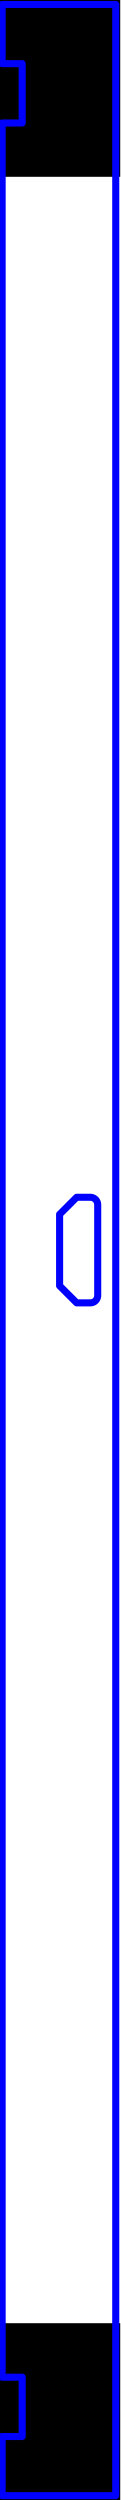
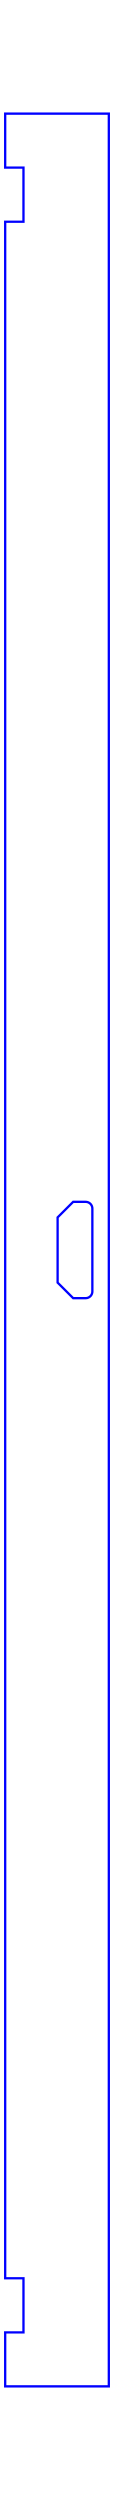
- <svg xmlns="http://www.w3.org/2000/svg" width="34" height="707" viewBox="0 0 34 707">
-   <path id="Rectangle-copy" fill="#000000" fill-rule="evenodd" stroke="none" d="M 0 707 L 34 707 L 34 657 L 0 657 Z" />
-   <path id="Rectangle" fill="#000000" fill-rule="evenodd" stroke="none" d="M 0 50 L 34 50 L 34 0 L 0 0 Z" />
-   <path id="Path" fill="none" stroke="#0000ff" stroke-width="2" stroke-linecap="round" stroke-linejoin="round" d="M 26.893 367.961 L 26.889 367.964 L 26.598 368.169 L 26.591 368.172 L 26.269 368.323 L 26.262 368.327 L 25.918 368.418 L 25.914 368.422 L 25.559 368.452 L 25.551 368.452 L 25.476 368.452 L 21.681 368.452 L 16.957 363.728 L 16.858 363.629 L 16.858 363.225 L 16.858 343.416 L 21.583 338.692 L 21.681 338.594 L 21.757 338.594 L 25.551 338.594 L 25.906 338.624 L 25.914 338.624 L 26.254 338.718 L 26.262 338.718 L 26.583 338.87 L 26.591 338.873 L 26.882 339.077 L 26.889 339.081 L 27.139 339.331 L 27.142 339.338 L 27.346 339.629 L 27.35 339.633 L 27.501 339.954 L 27.505 339.962 L 27.596 340.306 L 27.6 340.313 L 27.63 340.665 L 27.63 340.672 L 27.63 341.186 L 27.63 366.373 L 27.6 366.729 L 27.6 366.736 L 27.505 367.076 L 27.505 367.084 L 27.354 367.405 L 27.35 367.413 L 27.146 367.704 L 27.142 367.711 Z M 0.606 1.605 L 0.606 1.271 L 32.09 1.271 L 32.732 1.271 L 32.732 15.361 L 32.732 705.775 L 1.249 705.775 L 0.606 705.775 L 0.606 689.375 L 0.606 689.043 L 0.72 689.043 L 6.276 689.043 L 6.276 688.706 L 6.276 672.269 L 6.162 672.269 L 0.606 672.269 L 0.606 659.521 L 0.606 34.776 L 0.72 34.776 L 6.276 34.776 L 6.276 34.44 L 6.276 18.003 L 6.162 18.003 L 0.606 18.003 Z" />
+ <svg xmlns="http://www.w3.org/2000/svg" width="9.35mm" height="205.04mm" viewBox="-118.775 90.28 9.35 205.04" version="1.1">
+   <path d="M -111.395 196.62 L -111.396 196.621 L -111.473 196.675 L -111.475 196.676 L -111.56 196.716 L -111.562 196.717 L -111.653 196.741 L -111.654 196.742 L -111.748 196.75 L -111.75 196.75 L -111.77 196.75 L -112.774 196.75 L -114.024 195.5 L -114.05 195.474 L -114.05 195.367 L -114.05 190.126 L -112.8 188.876 L -112.774 188.85 L -112.754 188.85 L -111.75 188.85 L -111.656 188.858 L -111.654 188.858 L -111.564 188.883 L -111.562 188.883 L -111.477 188.923 L -111.475 188.924 L -111.398 188.978 L -111.396 188.979 L -111.33 189.045 L -111.329 189.047 L -111.275 189.124 L -111.274 189.125 L -111.234 189.21 L -111.233 189.212 L -111.209 189.303 L -111.208 189.305 L -111.2 189.398 L -111.2 189.4 L -111.2 189.536 L -111.2 196.2 L -111.208 196.294 L -111.208 196.296 L -111.233 196.386 L -111.233 196.388 L -111.273 196.473 L -111.274 196.475 L -111.328 196.552 L -111.329 196.554 z  M -118.35 99.689 L -118.35 99.6 L -110.02 99.6 L -109.85 99.6 L -109.85 103.328 L -109.85 286 L -118.18 286 L -118.35 286 L -118.35 281.661 L -118.35 281.573 L -118.32 281.573 L -116.85 281.573 L -116.85 281.484 L -116.85 277.135 L -116.88 277.135 L -118.35 277.135 L -118.35 273.762 L -118.35 108.465 L -118.32 108.465 L -116.85 108.465 L -116.85 108.376 L -116.85 104.027 L -116.88 104.027 L -118.35 104.027 z  " fill="none" stroke="rgb(0,0,255)" stroke-width="0.05mm" />
</svg>
